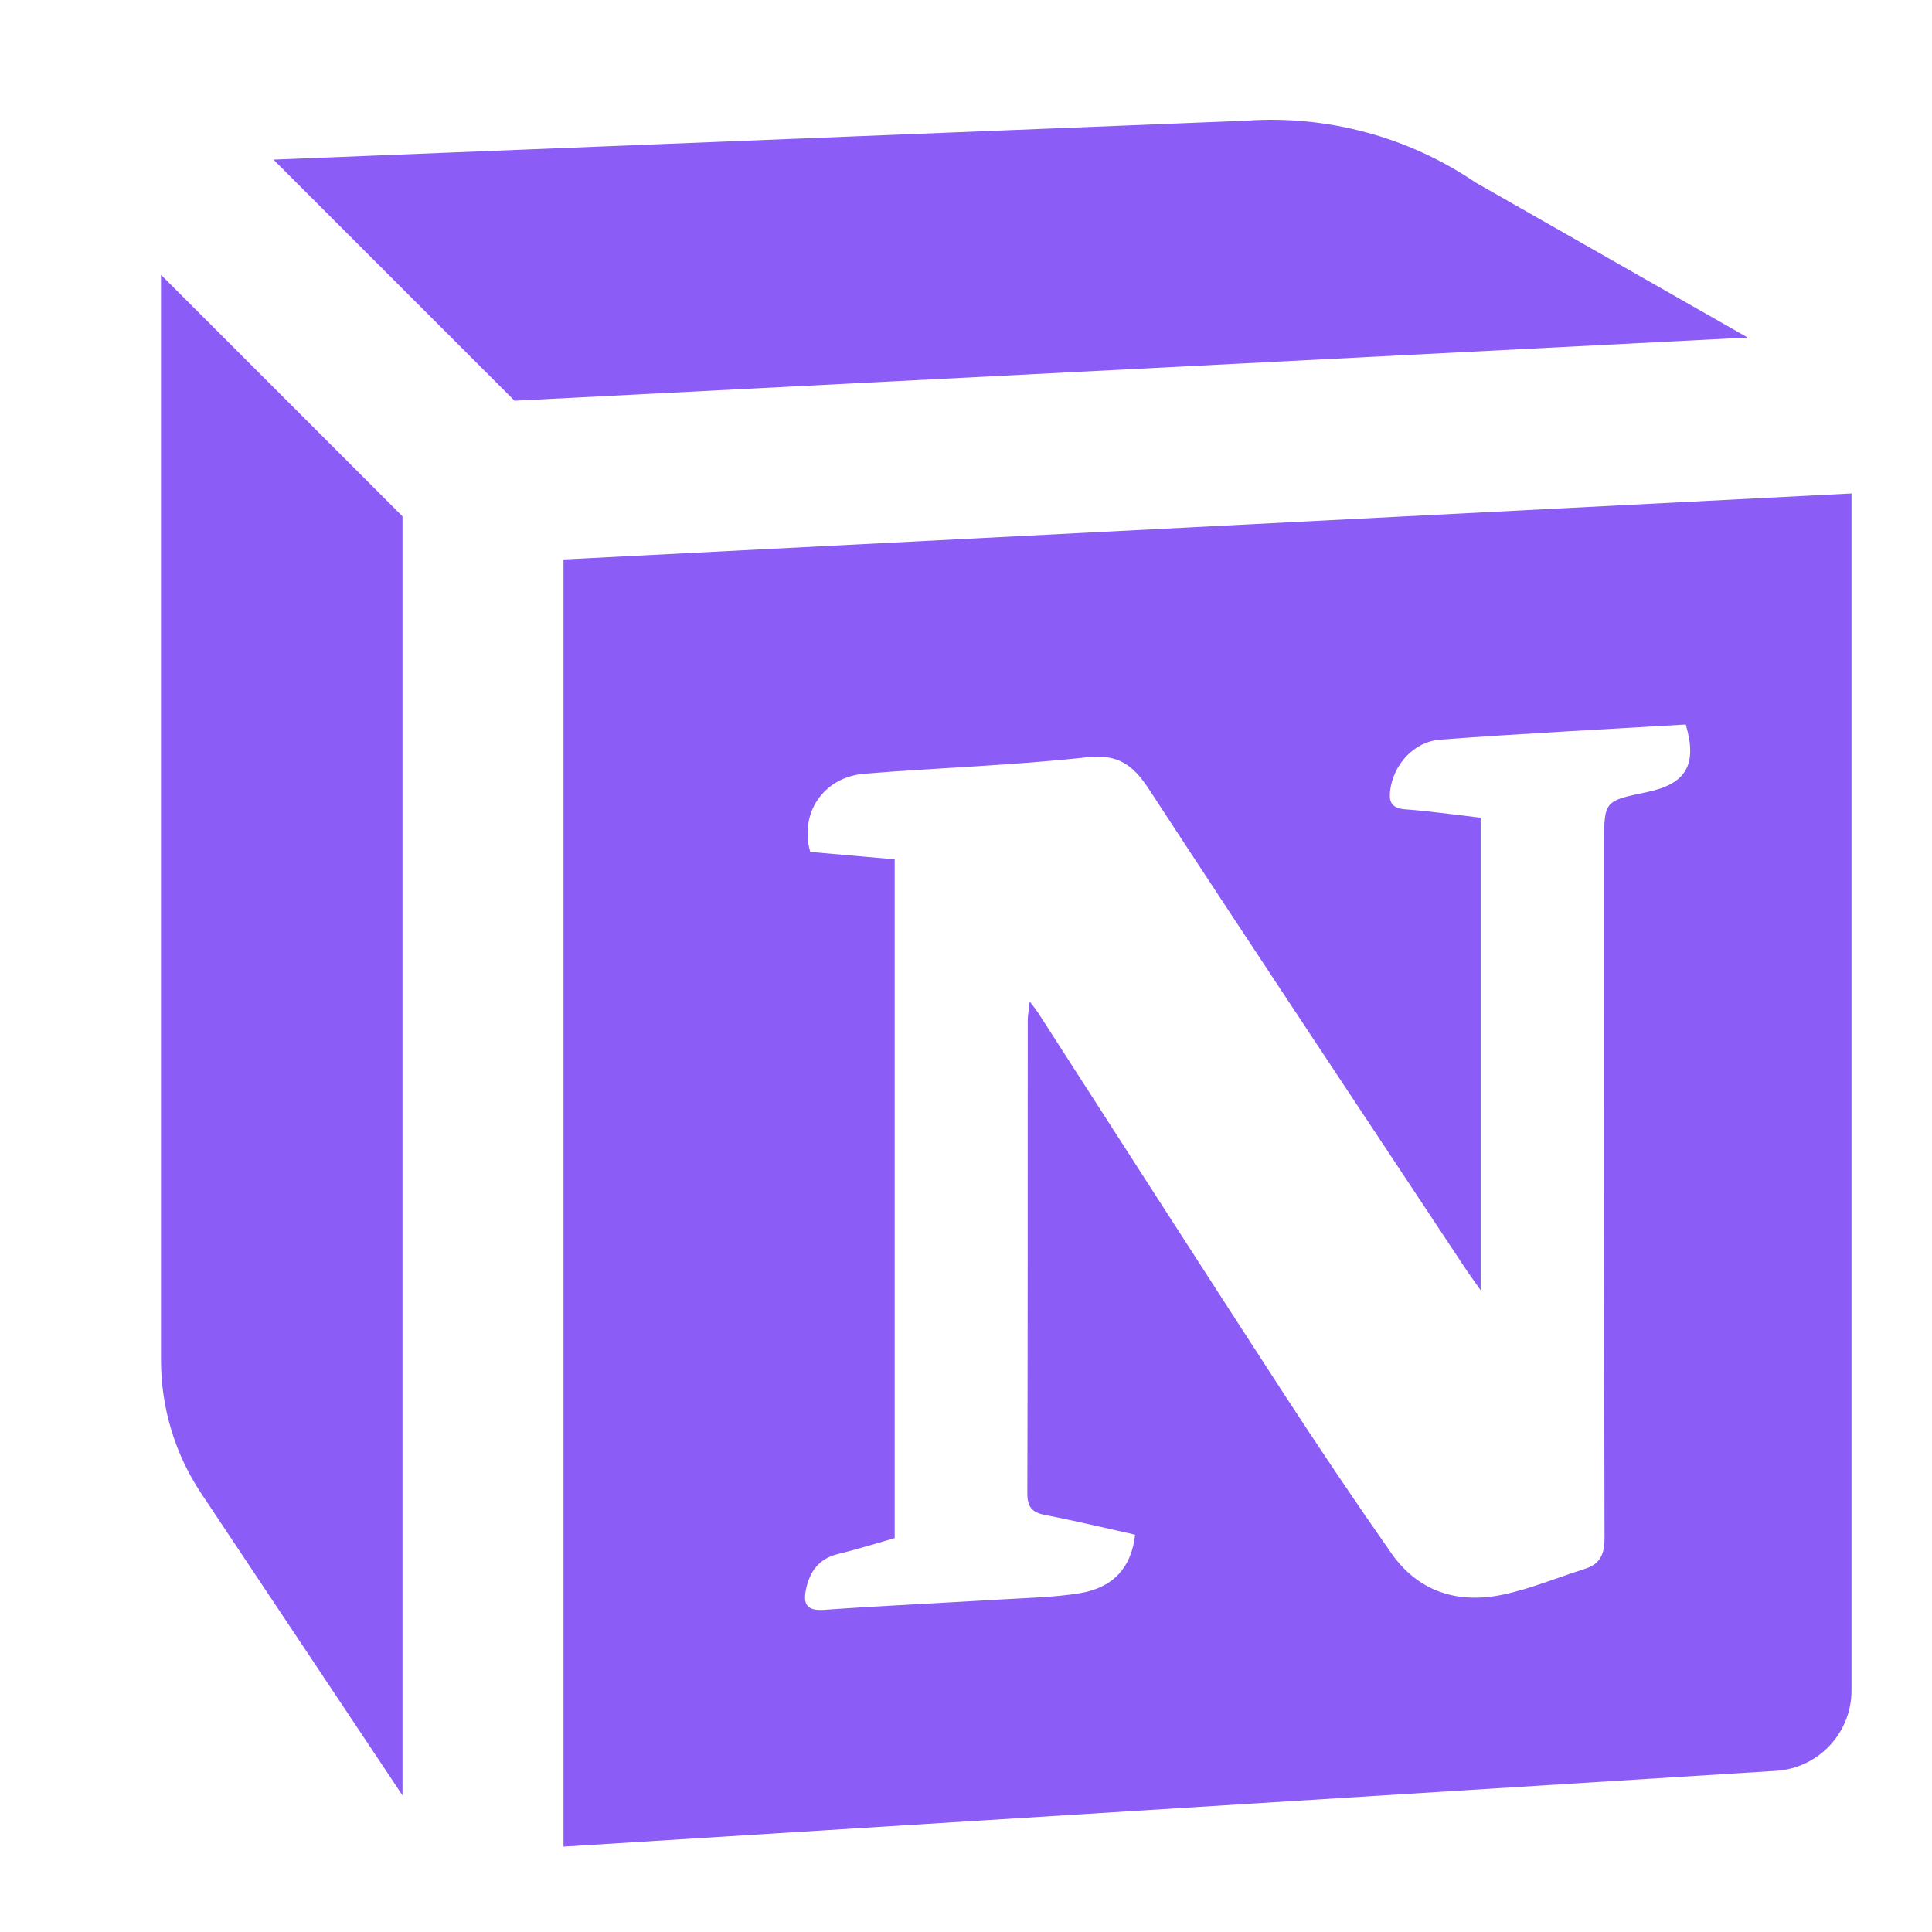
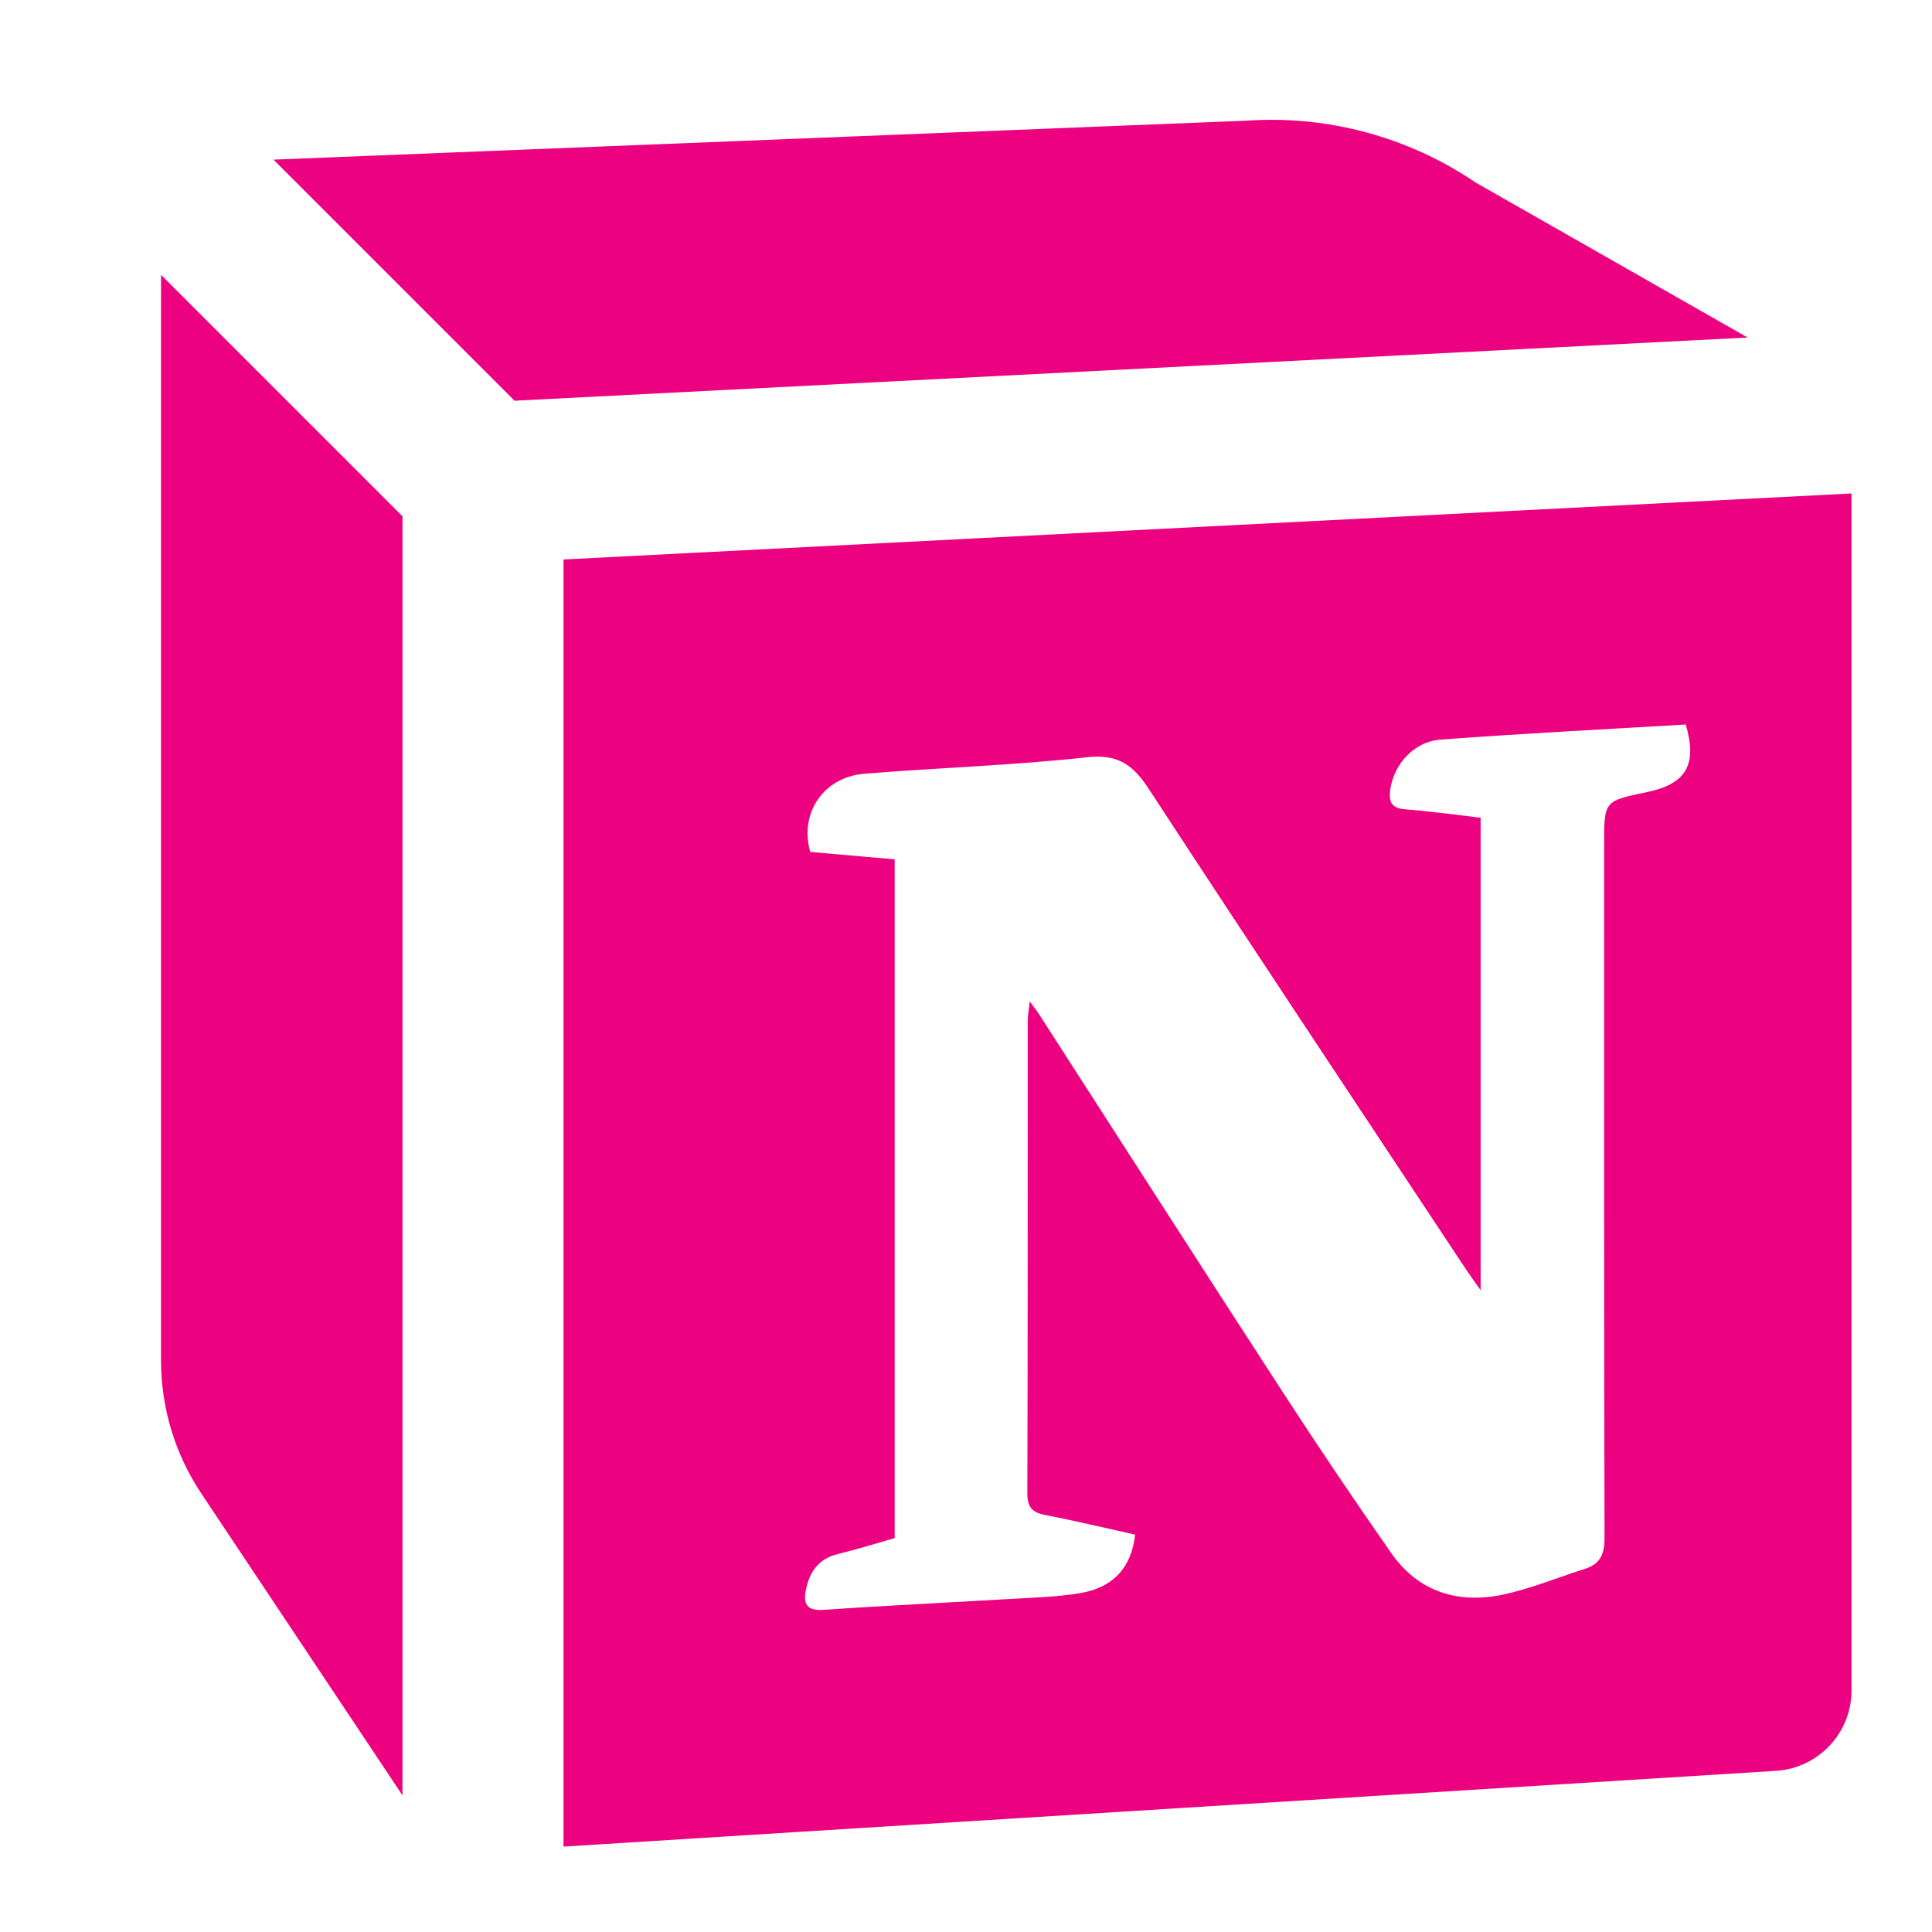
<svg xmlns="http://www.w3.org/2000/svg" width="96" height="96" viewBox="0 0 96 96" fill="none">
-   <path d="M25.568 19.912L86.84 16.772L73.32 9.068C69.98 6.796 65.936 5.716 61.944 5.996L13.588 7.932L25.568 19.912ZM20 25.656L8 13.656V67.576C8 69.96 8.696 72.26 10.016 74.232L20 89.212V25.656ZM28 27.8V91.756L88.248 87.992C90.356 87.86 92 86.112 92 84V24.52L28 27.8ZM81.832 39.36C79.708 39.8 79.708 39.8 79.708 41.94C79.708 53.436 79.7 64.932 79.728 76.428C79.728 77.228 79.512 77.716 78.752 77.956C77.388 78.388 76.052 78.948 74.66 79.24C72.432 79.704 70.472 79.092 69.136 77.18C67.292 74.544 65.496 71.876 63.744 69.18C59.672 62.912 55.636 56.616 51.588 50.332C51.5 50.196 51.4 50.072 51.168 49.764C51.12 50.192 51.068 50.448 51.068 50.704C51.064 58.528 51.072 66.356 51.048 74.18C51.044 74.872 51.268 75.152 51.936 75.28C53.436 75.568 54.924 75.928 56.404 76.256C56.224 77.88 55.324 78.888 53.66 79.164C52.44 79.364 51.192 79.392 49.952 79.464C46.952 79.644 43.944 79.78 40.948 79.992C40.076 80.056 39.9 79.692 40.048 78.98C40.232 78.092 40.684 77.448 41.644 77.216C42.588 76.988 43.52 76.692 44.456 76.428C44.456 65.172 44.456 53.976 44.456 42.7C43.032 42.576 41.64 42.452 40.26 42.332C39.712 40.396 40.92 38.608 42.964 38.444C46.644 38.148 50.344 38.032 54.012 37.628C55.58 37.452 56.316 38.028 57.1 39.228C62.292 47.176 67.552 55.08 72.792 62.996C72.984 63.288 73.196 63.572 73.572 64.112C73.572 56.108 73.572 48.4 73.572 40.632C72.292 40.484 71.068 40.308 69.836 40.216C69.164 40.168 69 39.864 69.076 39.272C69.24 38.004 70.236 36.852 71.572 36.752C75.636 36.448 79.712 36.24 83.764 36C84.352 38 83.784 38.956 81.832 39.36Z" fill="#8B5CF6" />
+   <path d="M25.568 19.912L86.84 16.772L73.32 9.068C69.98 6.796 65.936 5.716 61.944 5.996L13.588 7.932L25.568 19.912ZM20 25.656L8 13.656V67.576C8 69.96 8.696 72.26 10.016 74.232L20 89.212V25.656ZM28 27.8V91.756L88.248 87.992C90.356 87.86 92 86.112 92 84V24.52L28 27.8ZM81.832 39.36C79.708 39.8 79.708 39.8 79.708 41.94C79.708 53.436 79.7 64.932 79.728 76.428C79.728 77.228 79.512 77.716 78.752 77.956C77.388 78.388 76.052 78.948 74.66 79.24C72.432 79.704 70.472 79.092 69.136 77.18C67.292 74.544 65.496 71.876 63.744 69.18C59.672 62.912 55.636 56.616 51.588 50.332C51.5 50.196 51.4 50.072 51.168 49.764C51.12 50.192 51.068 50.448 51.068 50.704C51.064 58.528 51.072 66.356 51.048 74.18C51.044 74.872 51.268 75.152 51.936 75.28C53.436 75.568 54.924 75.928 56.404 76.256C56.224 77.88 55.324 78.888 53.66 79.164C52.44 79.364 51.192 79.392 49.952 79.464C46.952 79.644 43.944 79.78 40.948 79.992C40.076 80.056 39.9 79.692 40.048 78.98C40.232 78.092 40.684 77.448 41.644 77.216C42.588 76.988 43.52 76.692 44.456 76.428C44.456 65.172 44.456 53.976 44.456 42.7C43.032 42.576 41.64 42.452 40.26 42.332C39.712 40.396 40.92 38.608 42.964 38.444C46.644 38.148 50.344 38.032 54.012 37.628C55.58 37.452 56.316 38.028 57.1 39.228C62.292 47.176 67.552 55.08 72.792 62.996C72.984 63.288 73.196 63.572 73.572 64.112C73.572 56.108 73.572 48.4 73.572 40.632C72.292 40.484 71.068 40.308 69.836 40.216C69.164 40.168 69 39.864 69.076 39.272C69.24 38.004 70.236 36.852 71.572 36.752C75.636 36.448 79.712 36.24 83.764 36C84.352 38 83.784 38.956 81.832 39.36Z" fill="#EC0280" />
</svg>
